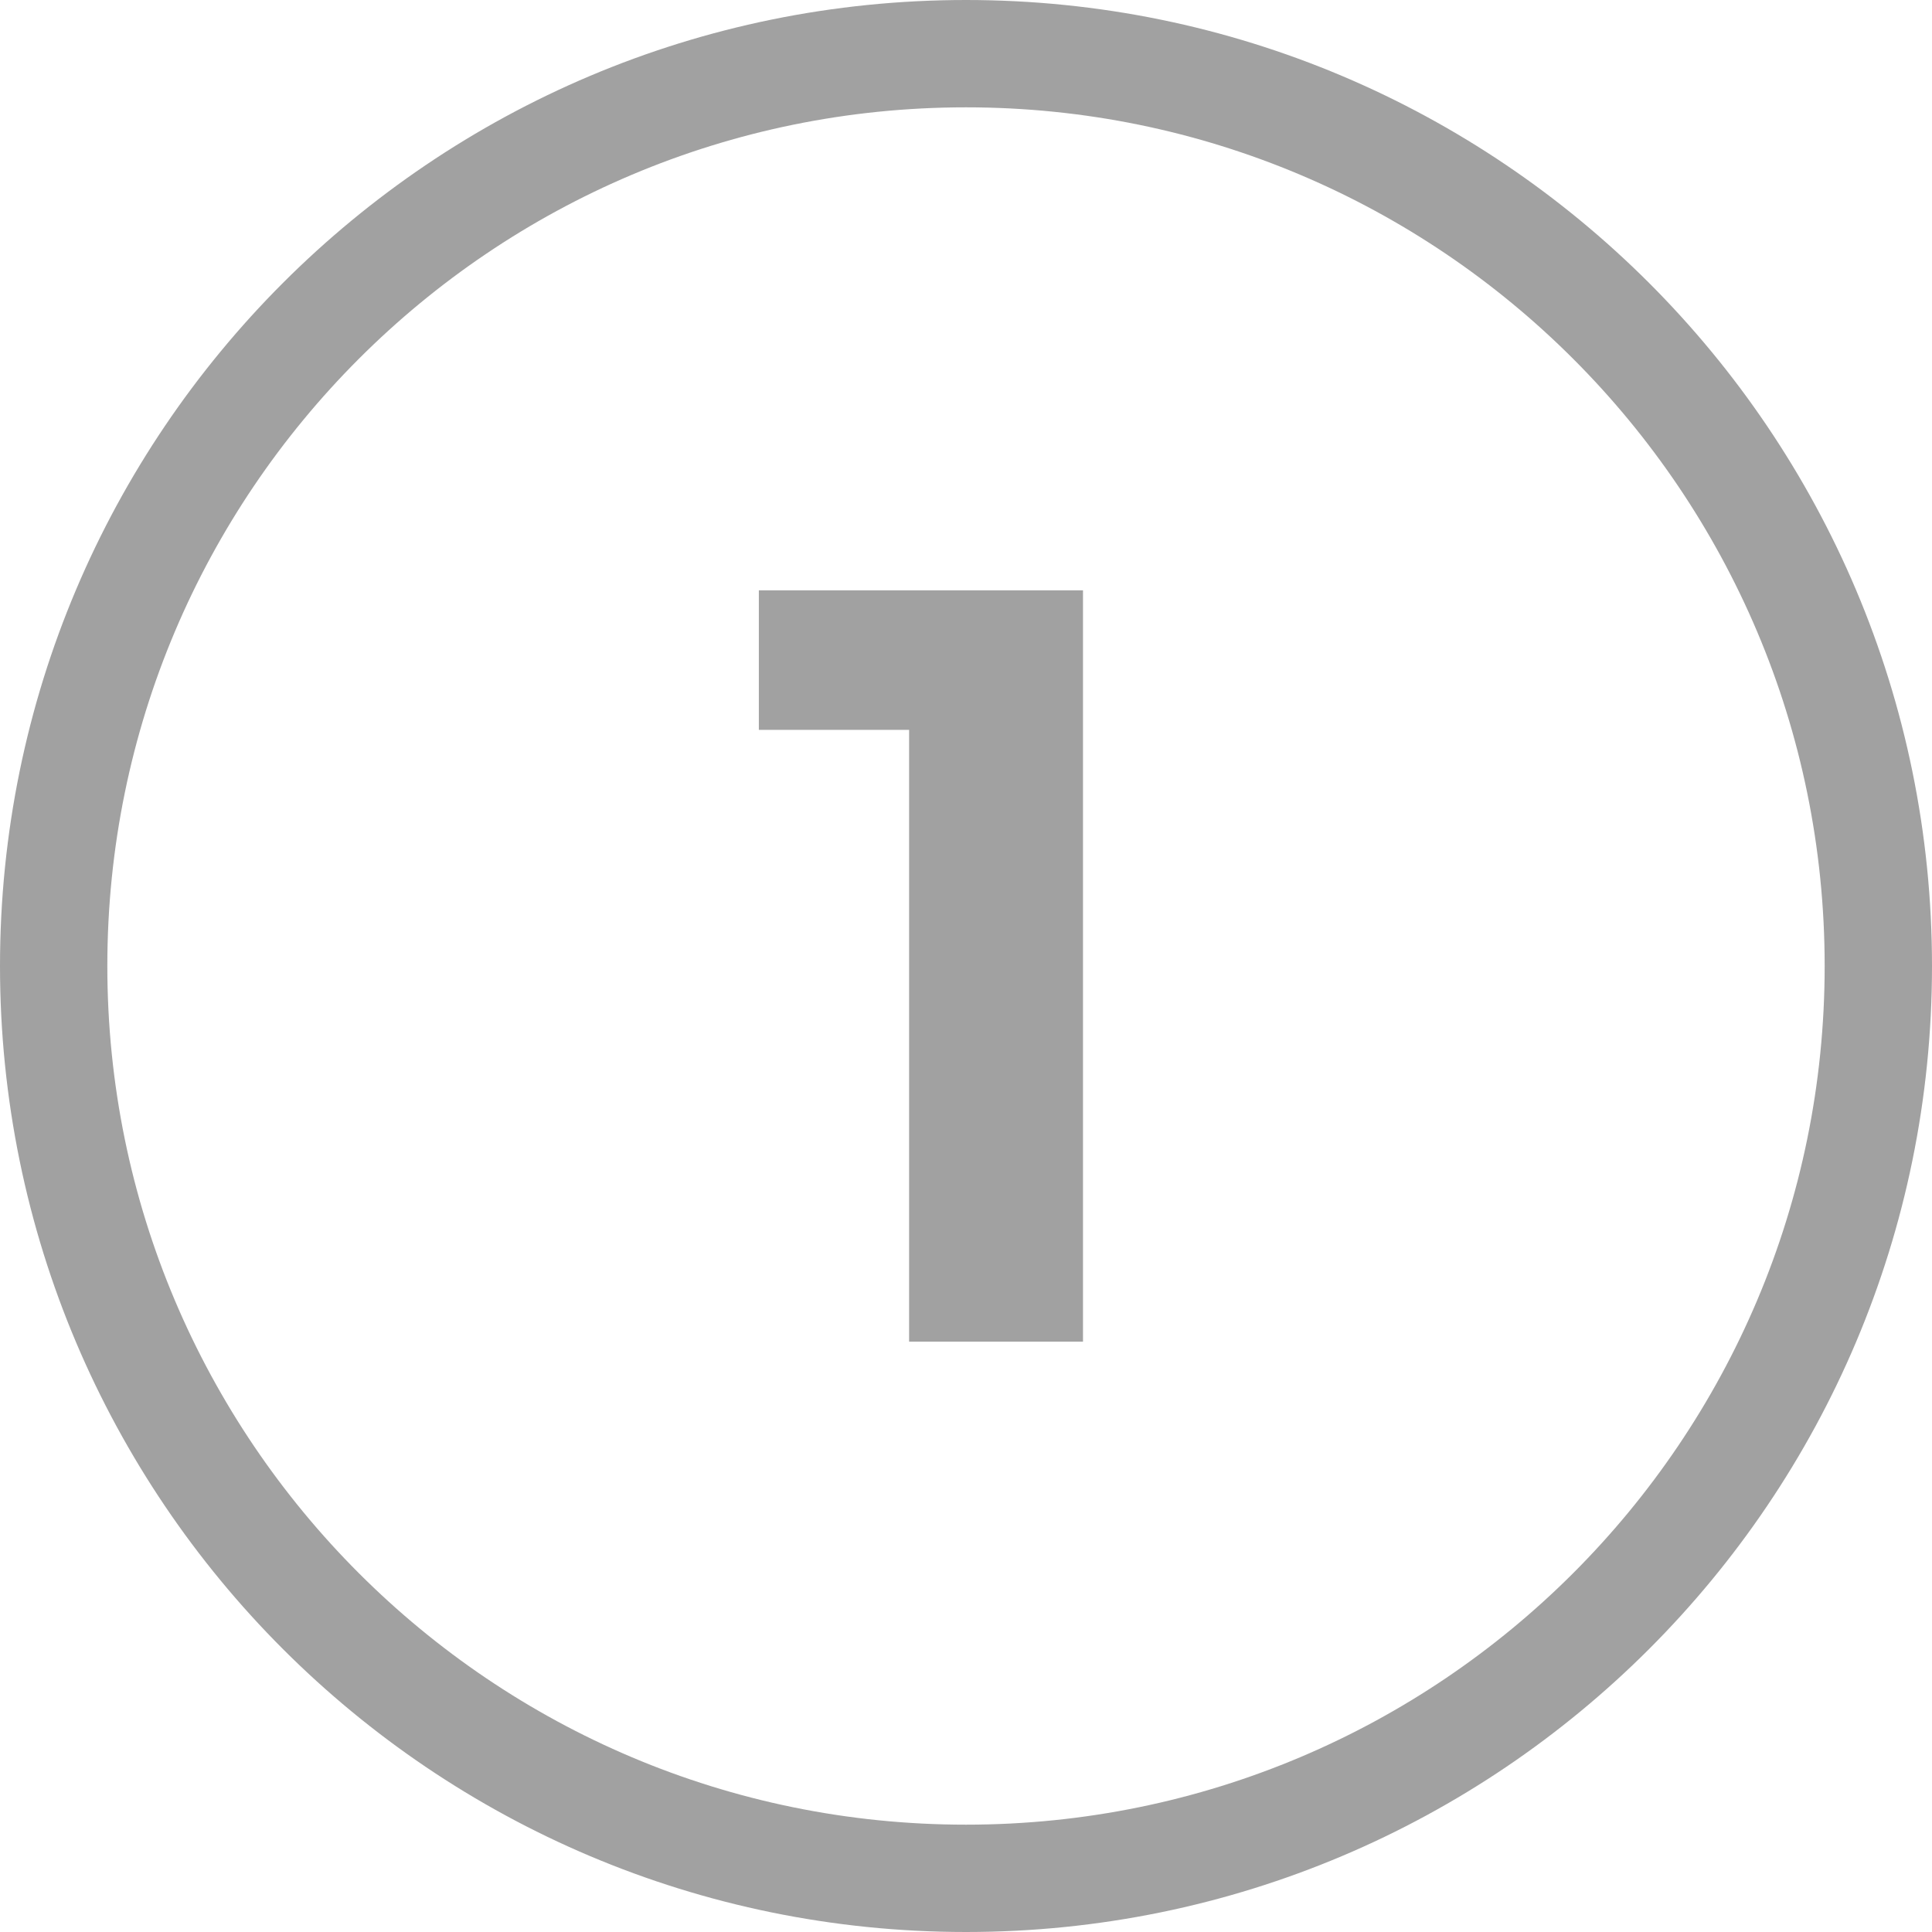
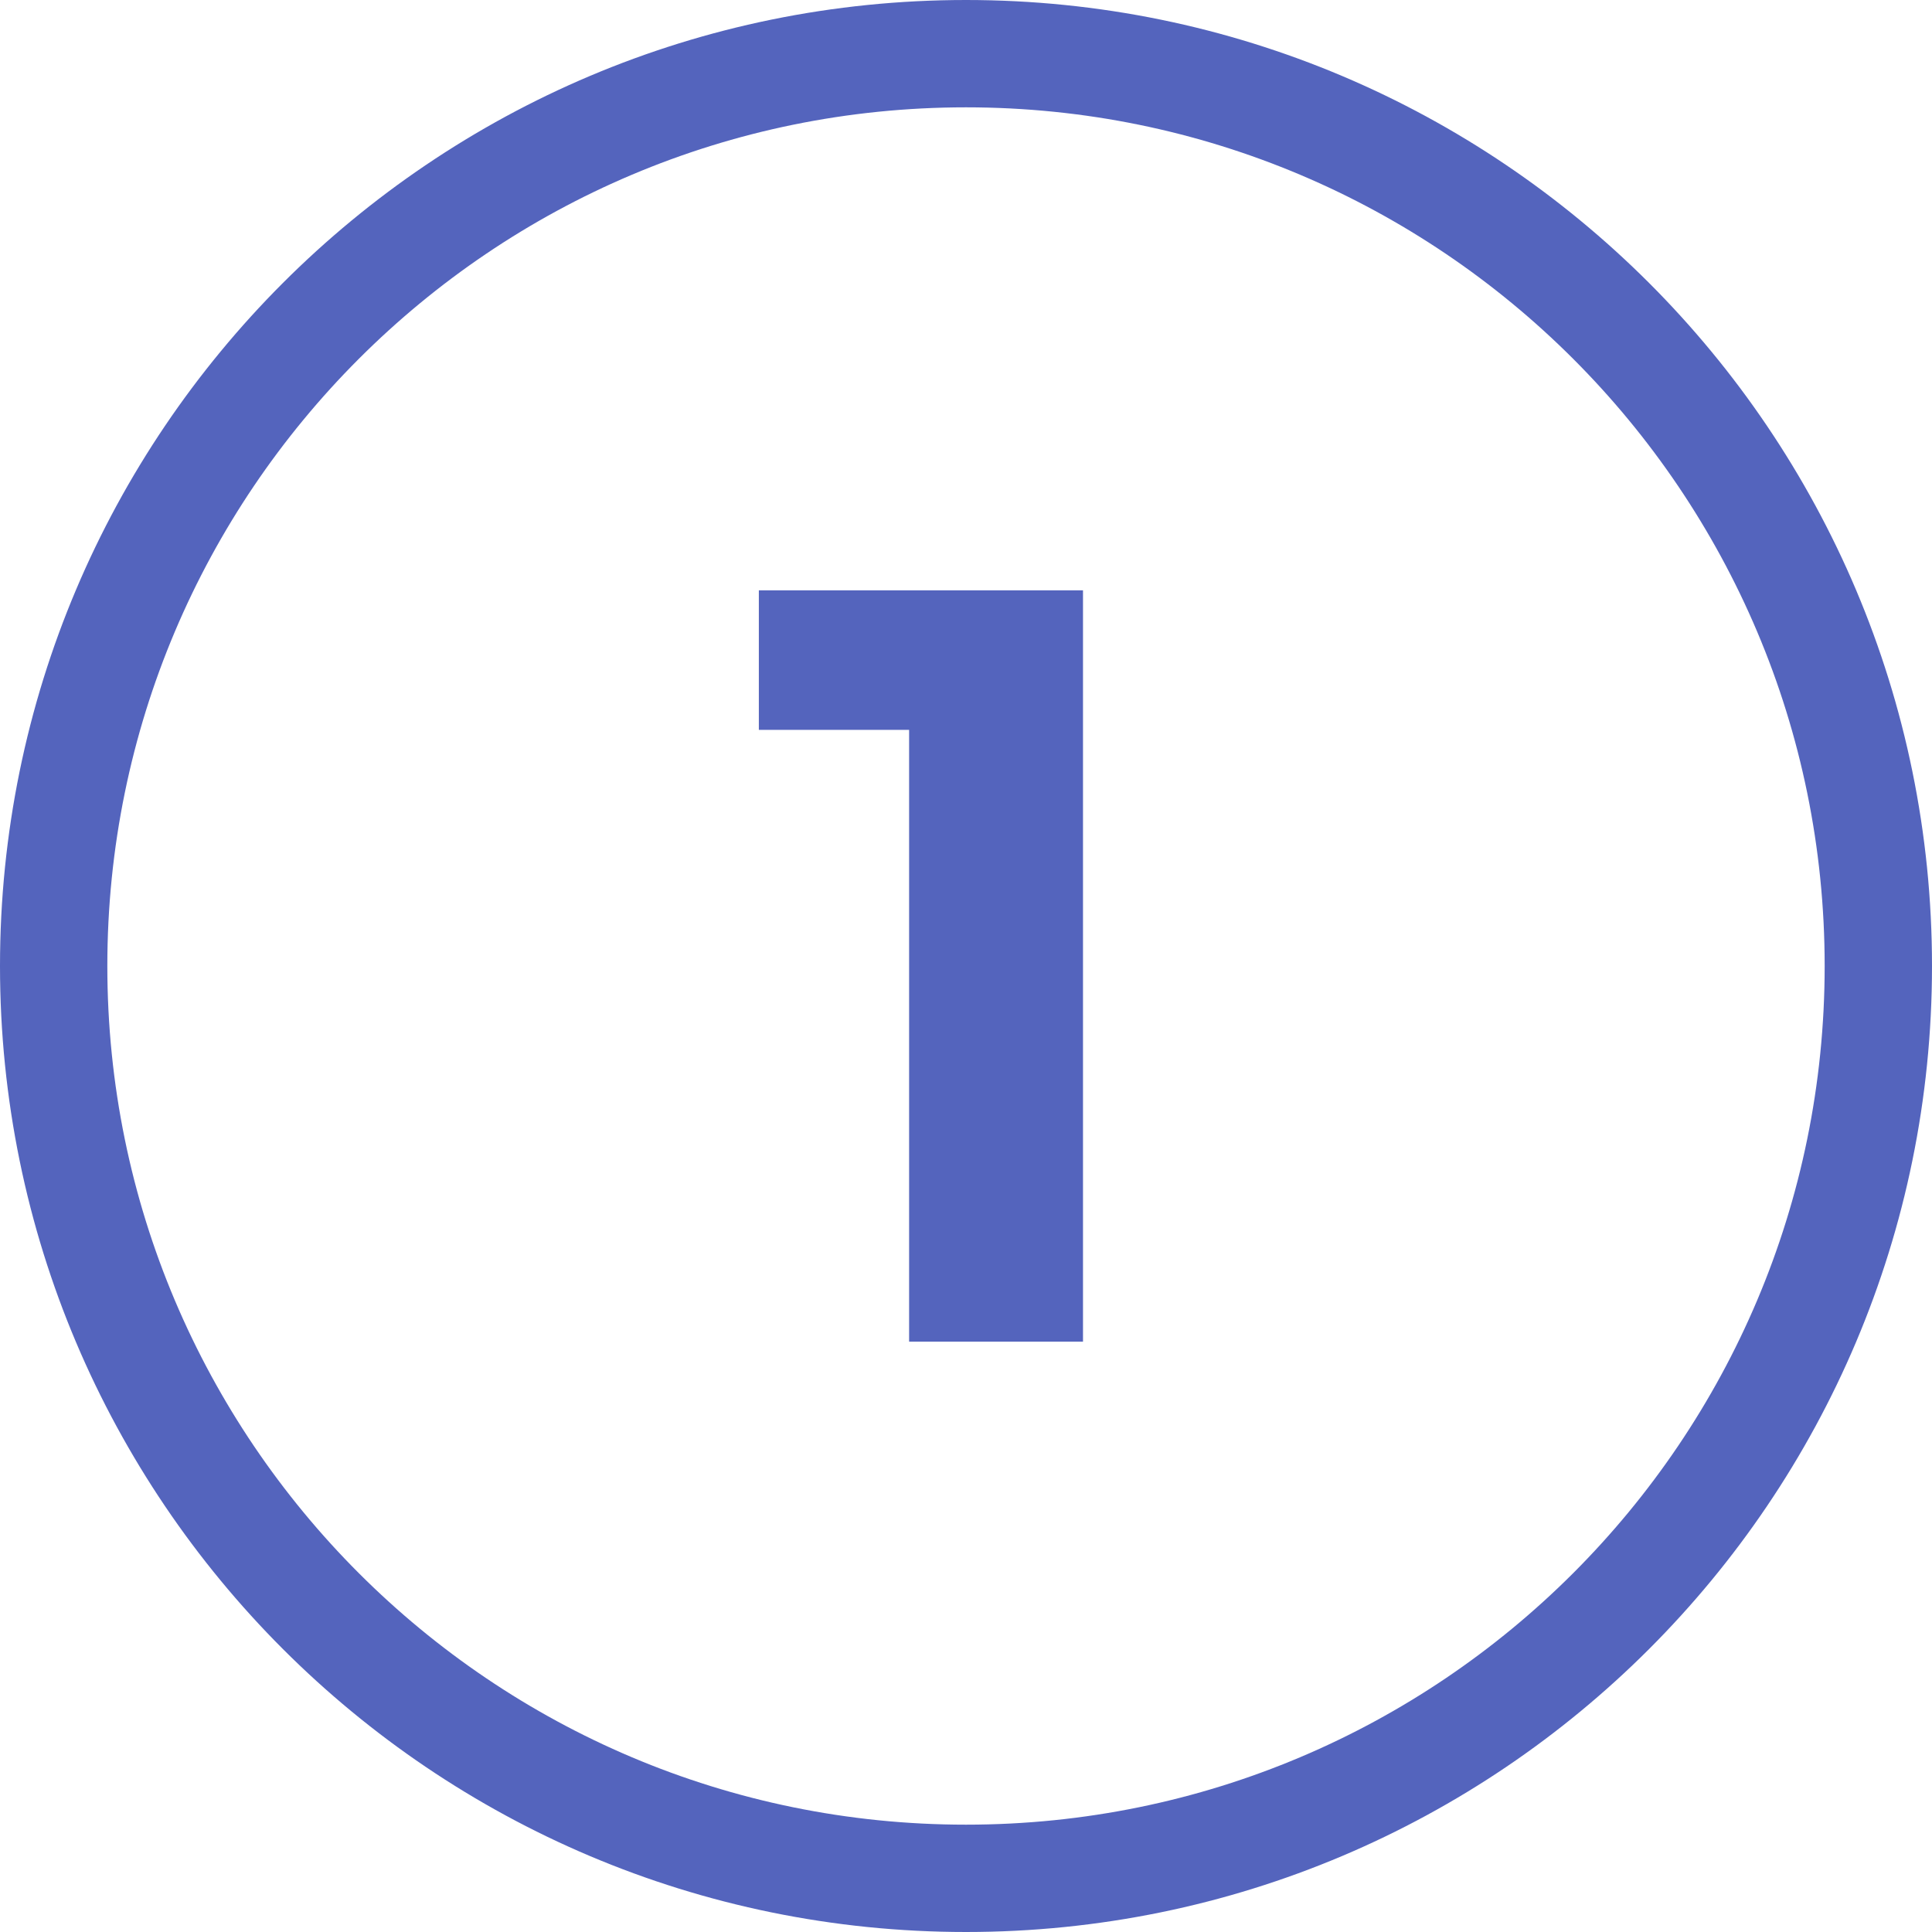
<svg xmlns="http://www.w3.org/2000/svg" width="36" height="36" viewBox="0 0 36 36" fill="none">
-   <circle cx="18" cy="18" r="17" stroke="#A1A1A1" stroke-width="2" />
-   <path d="M20.18 11V25H16.94V13.6H14.14V11H20.18Z" fill="#A1A1A1" />
+   <circle cx="18" cy="18" r="17" stroke="#5464BD" stroke-width="2" />
+   <path d="M20.18 11V25H16.94V13.6H14.14V11H20.18Z" fill="#5464BD" />
</svg>
